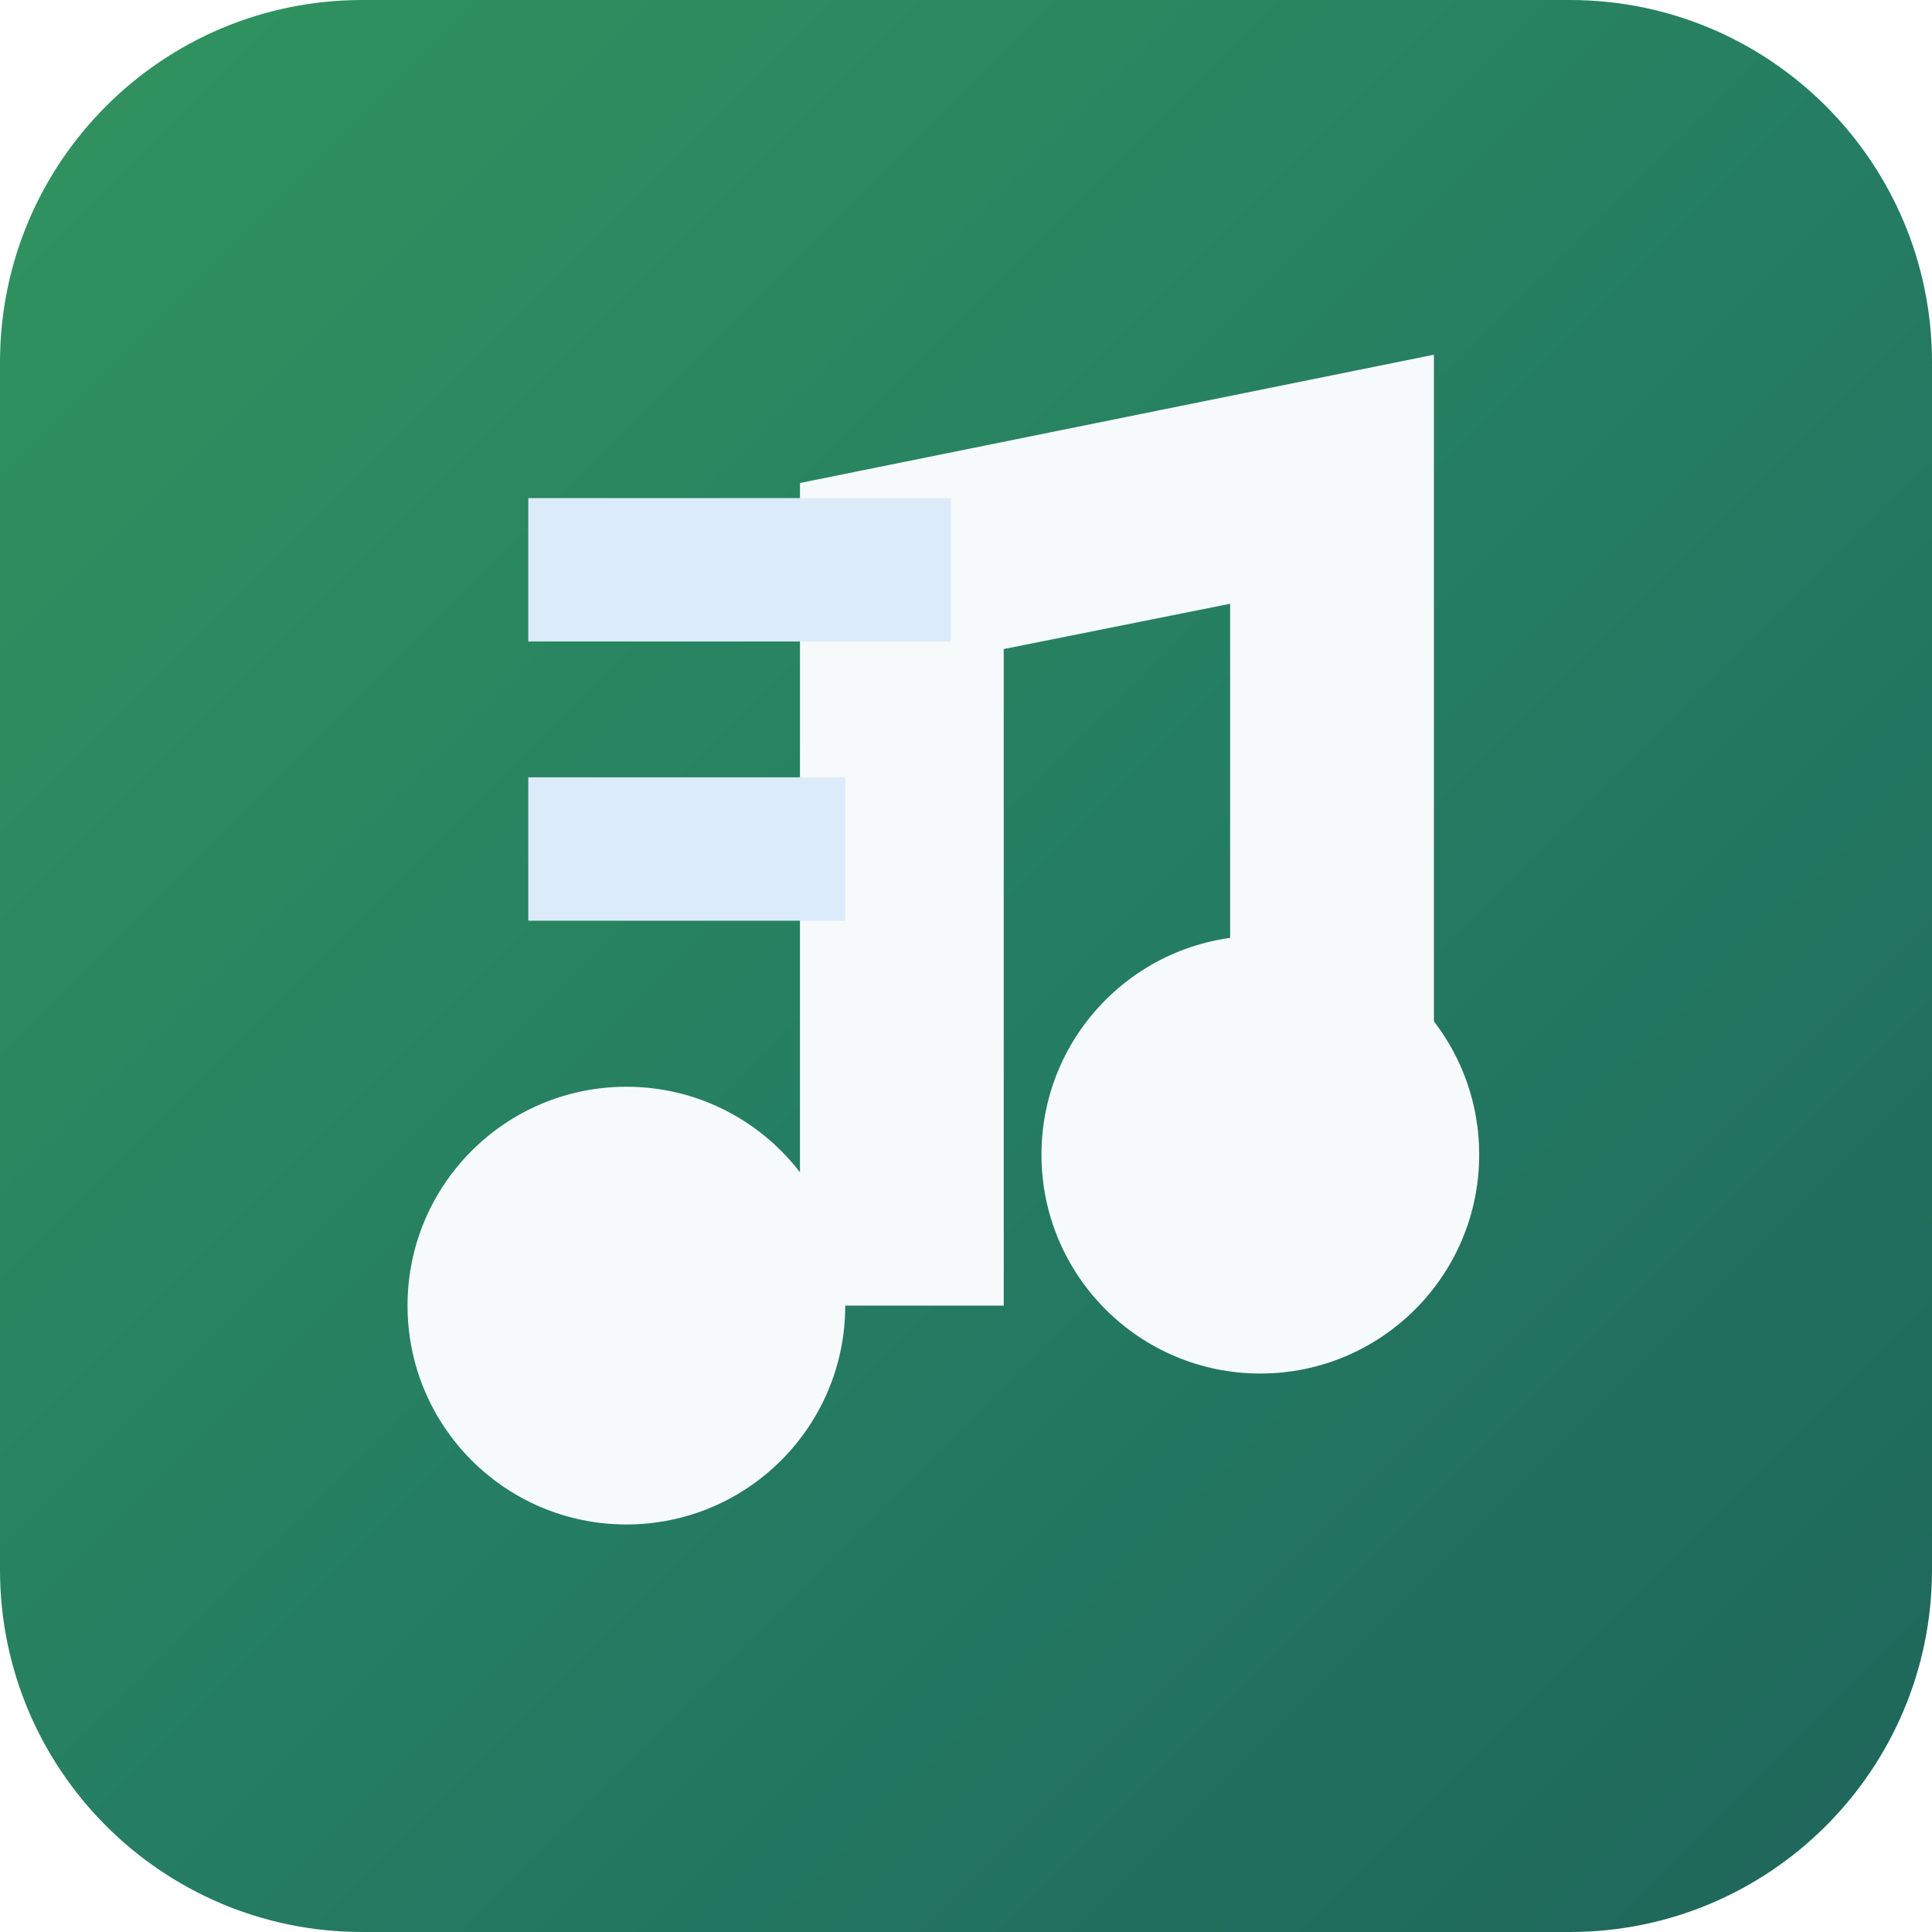
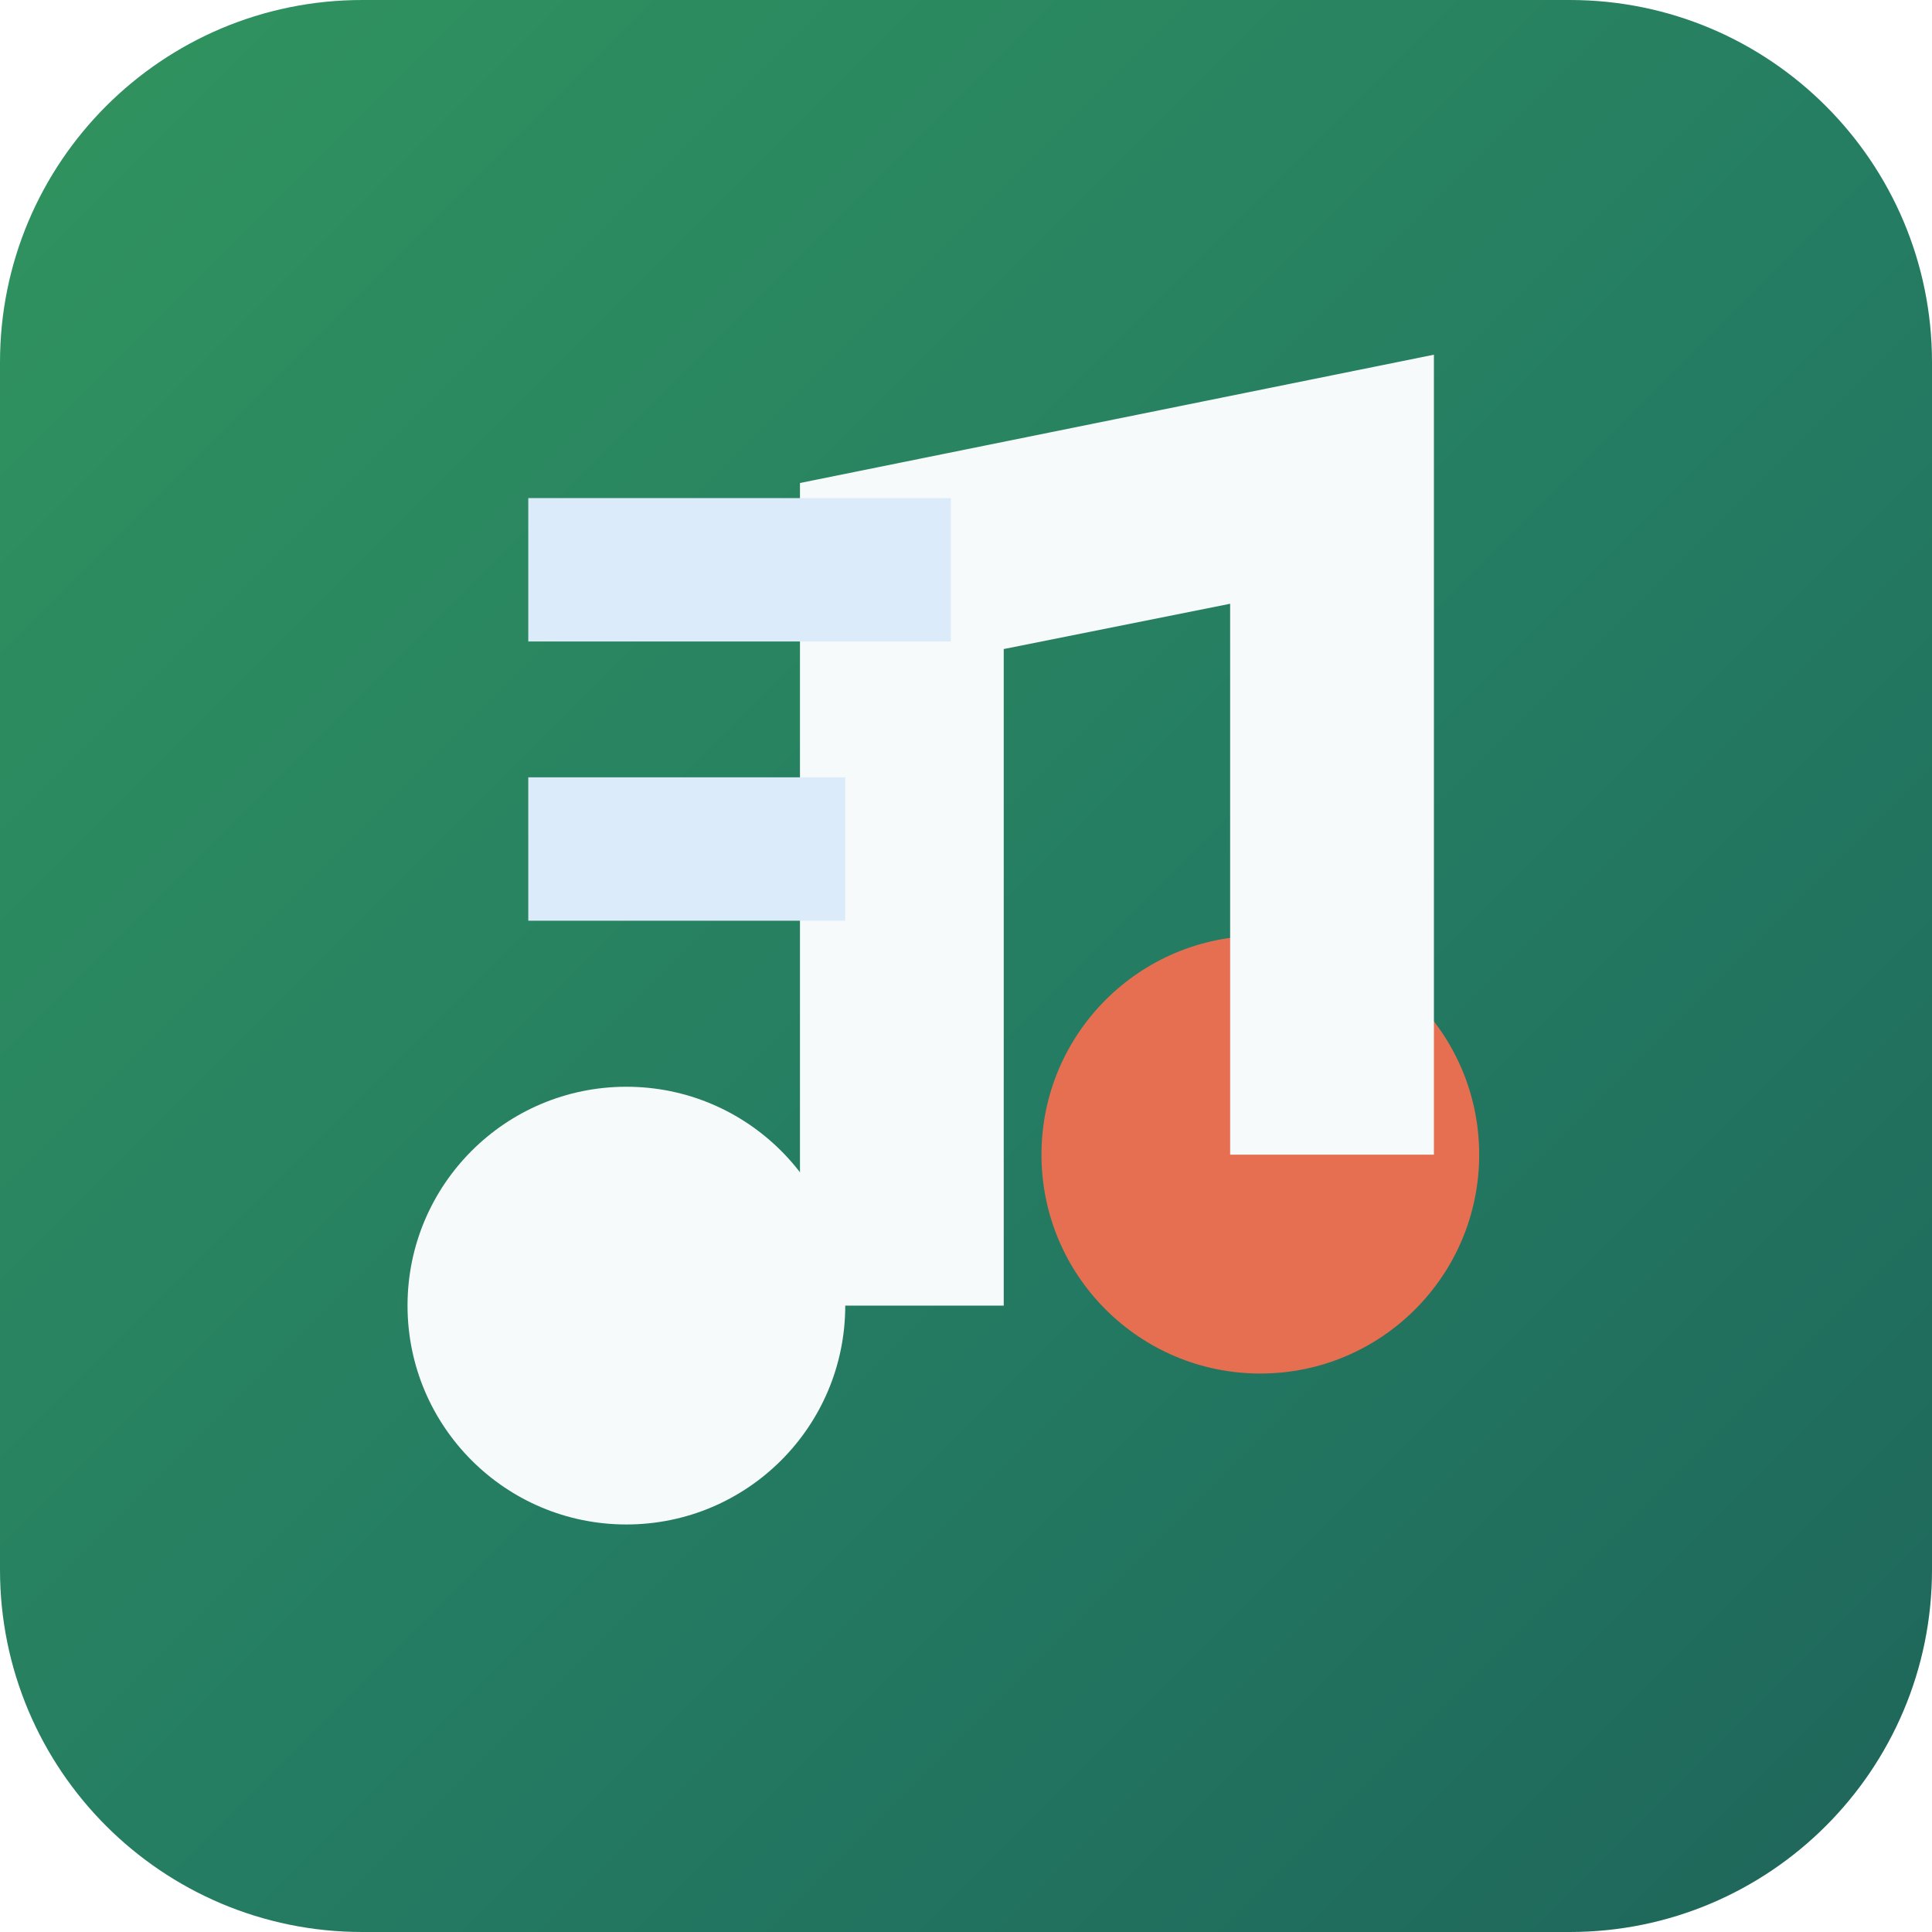
<svg xmlns="http://www.w3.org/2000/svg" viewBox="0 0 512 512" role="img" aria-label="Primary Music Helper icon">
  <defs>
    <linearGradient id="primaryMusicGradient" x1="0" y1="0" x2="1" y2="1">
      <stop offset="0" stop-color="#31945E" />
      <stop offset="0.55" stop-color="#247C62" />
      <stop offset="1" stop-color="#1E655A" />
    </linearGradient>
  </defs>
  <rect width="512" height="512" rx="96" fill="url(#primaryMusicGradient)" />
  <circle cx="166" cy="346" r="58" fill="#F7FAFB" />
-   <circle cx="334" cy="306" r="58" fill="#F7FAFB" />
+   <circle cx="334" cy="306" r="58" fill="#E76F51" />
  <path d="M212 346V128l168-34v212h-54V160l-60 12v174z" fill="#F7FAFB" />
  <path d="M140 132h112v38H140zm0 74h84v38h-84z" fill="#DCEBFA" />
</svg>
